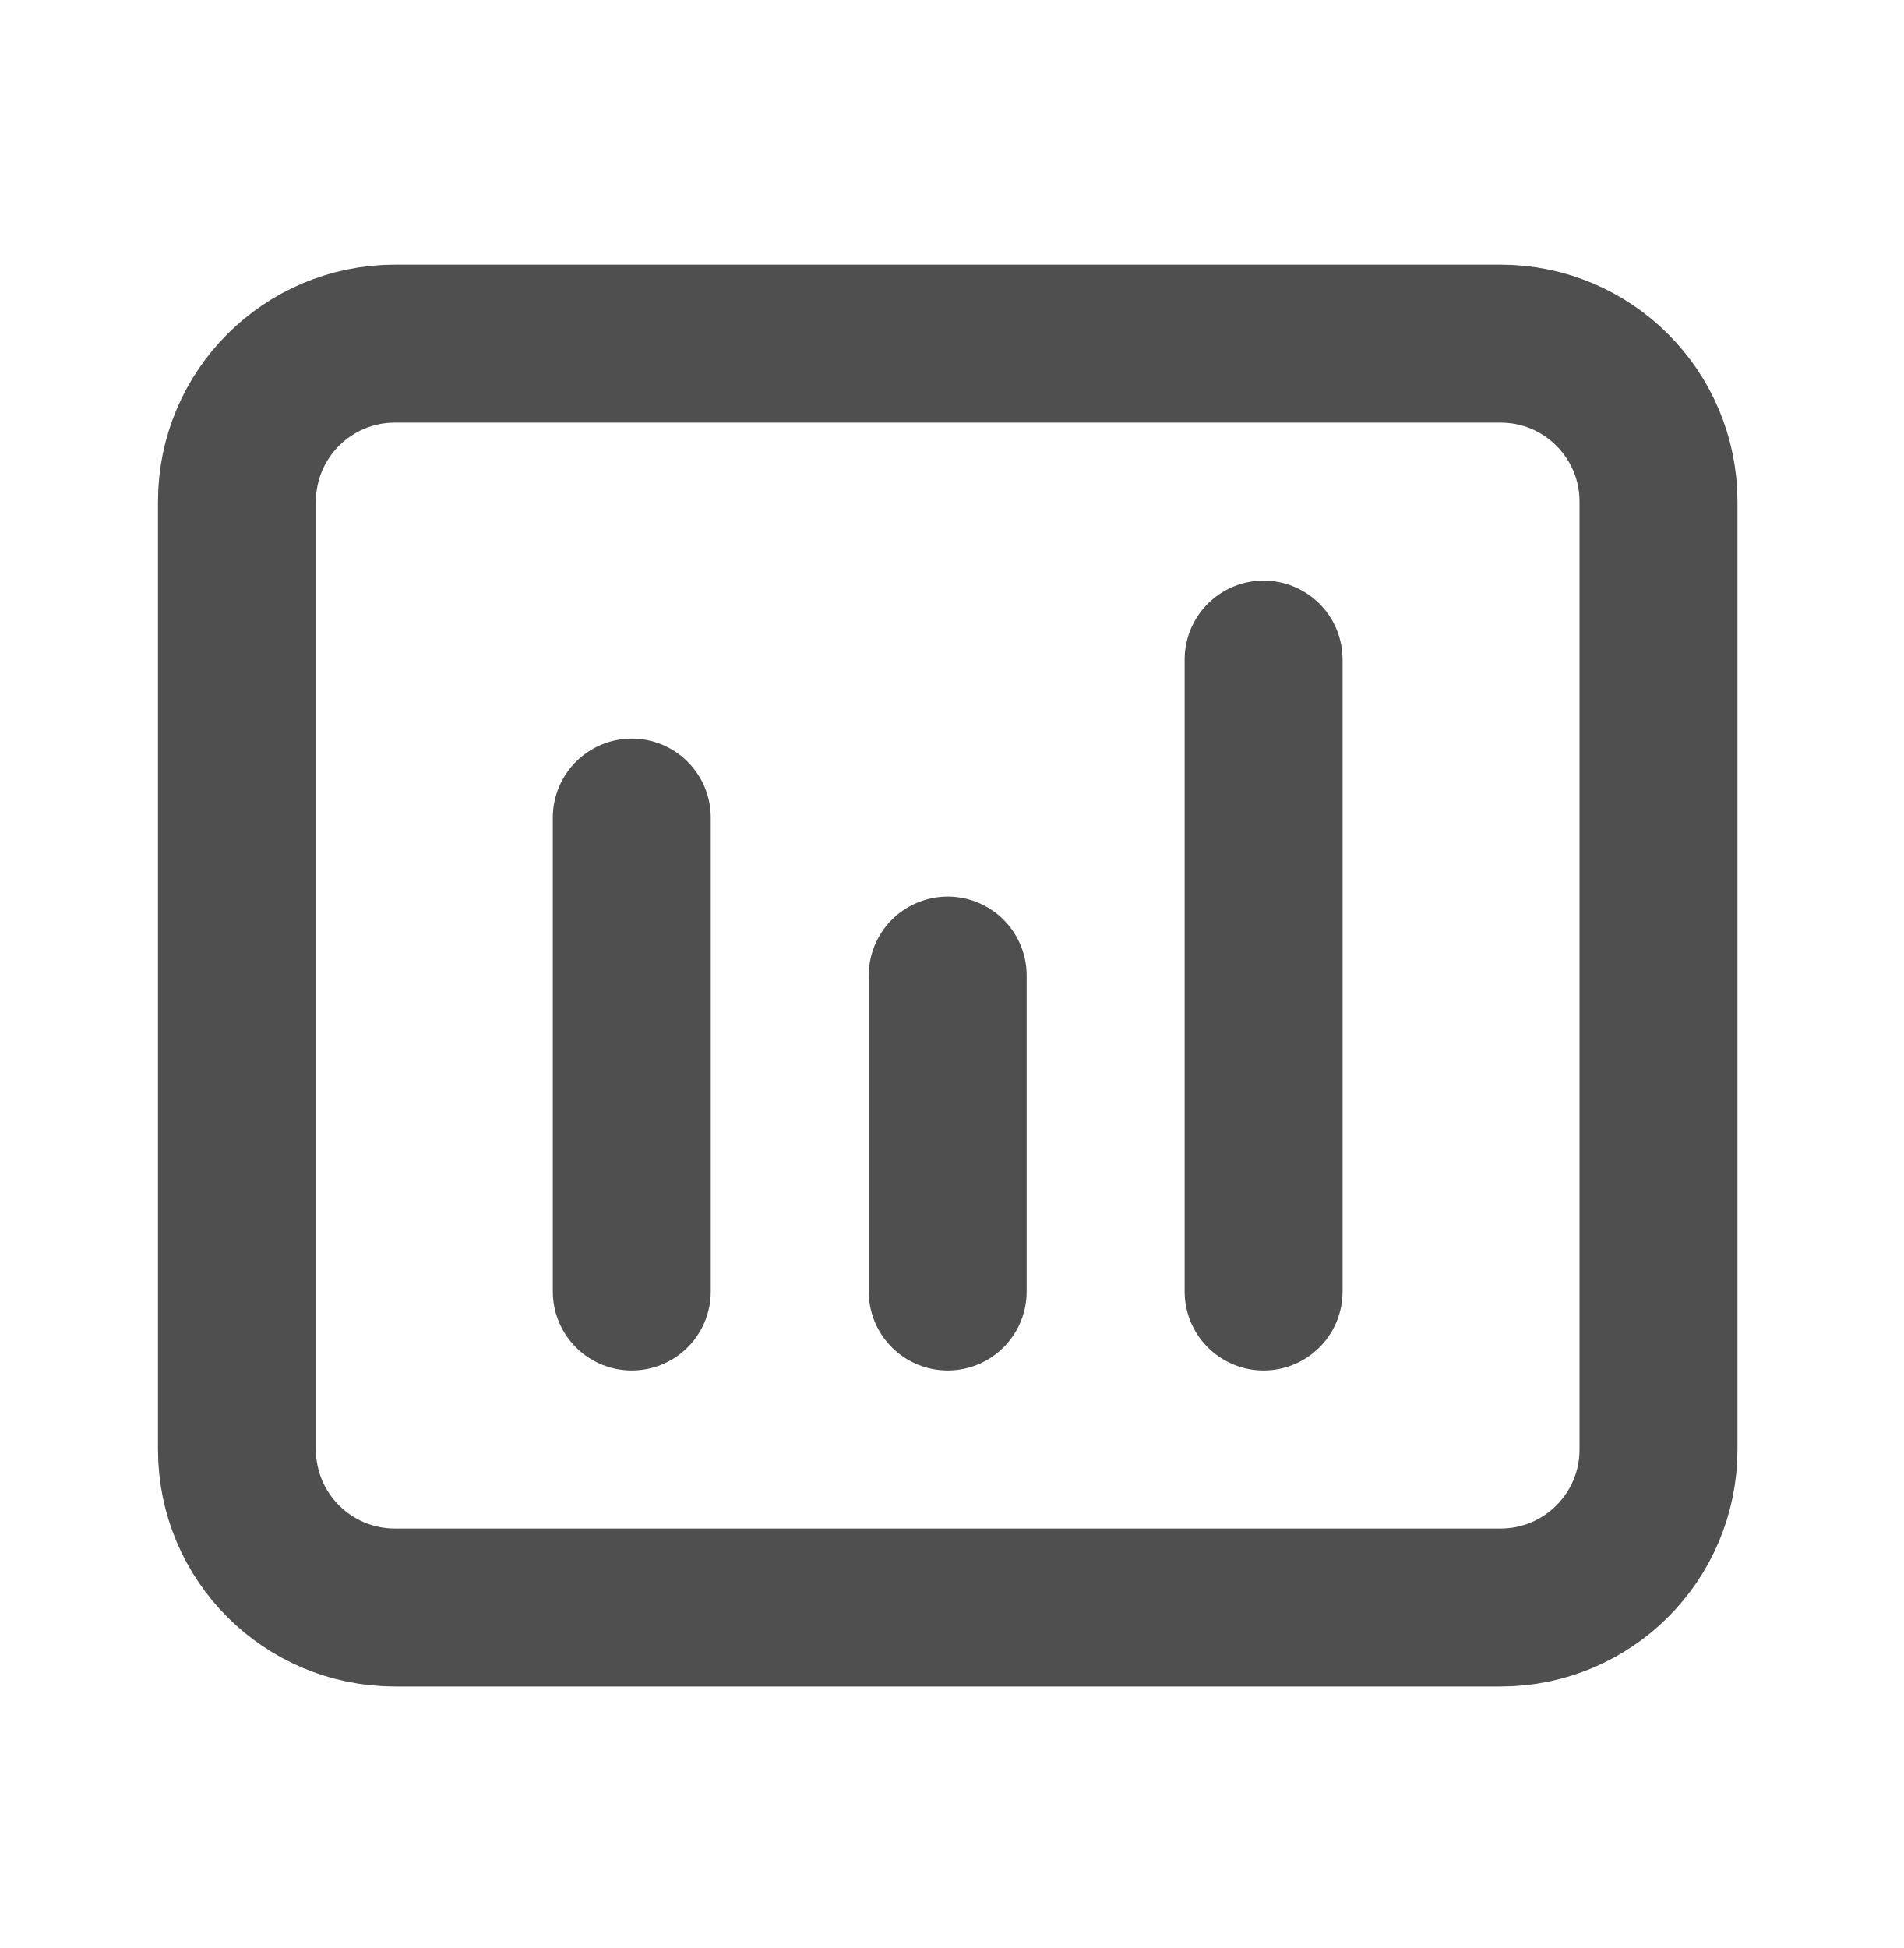
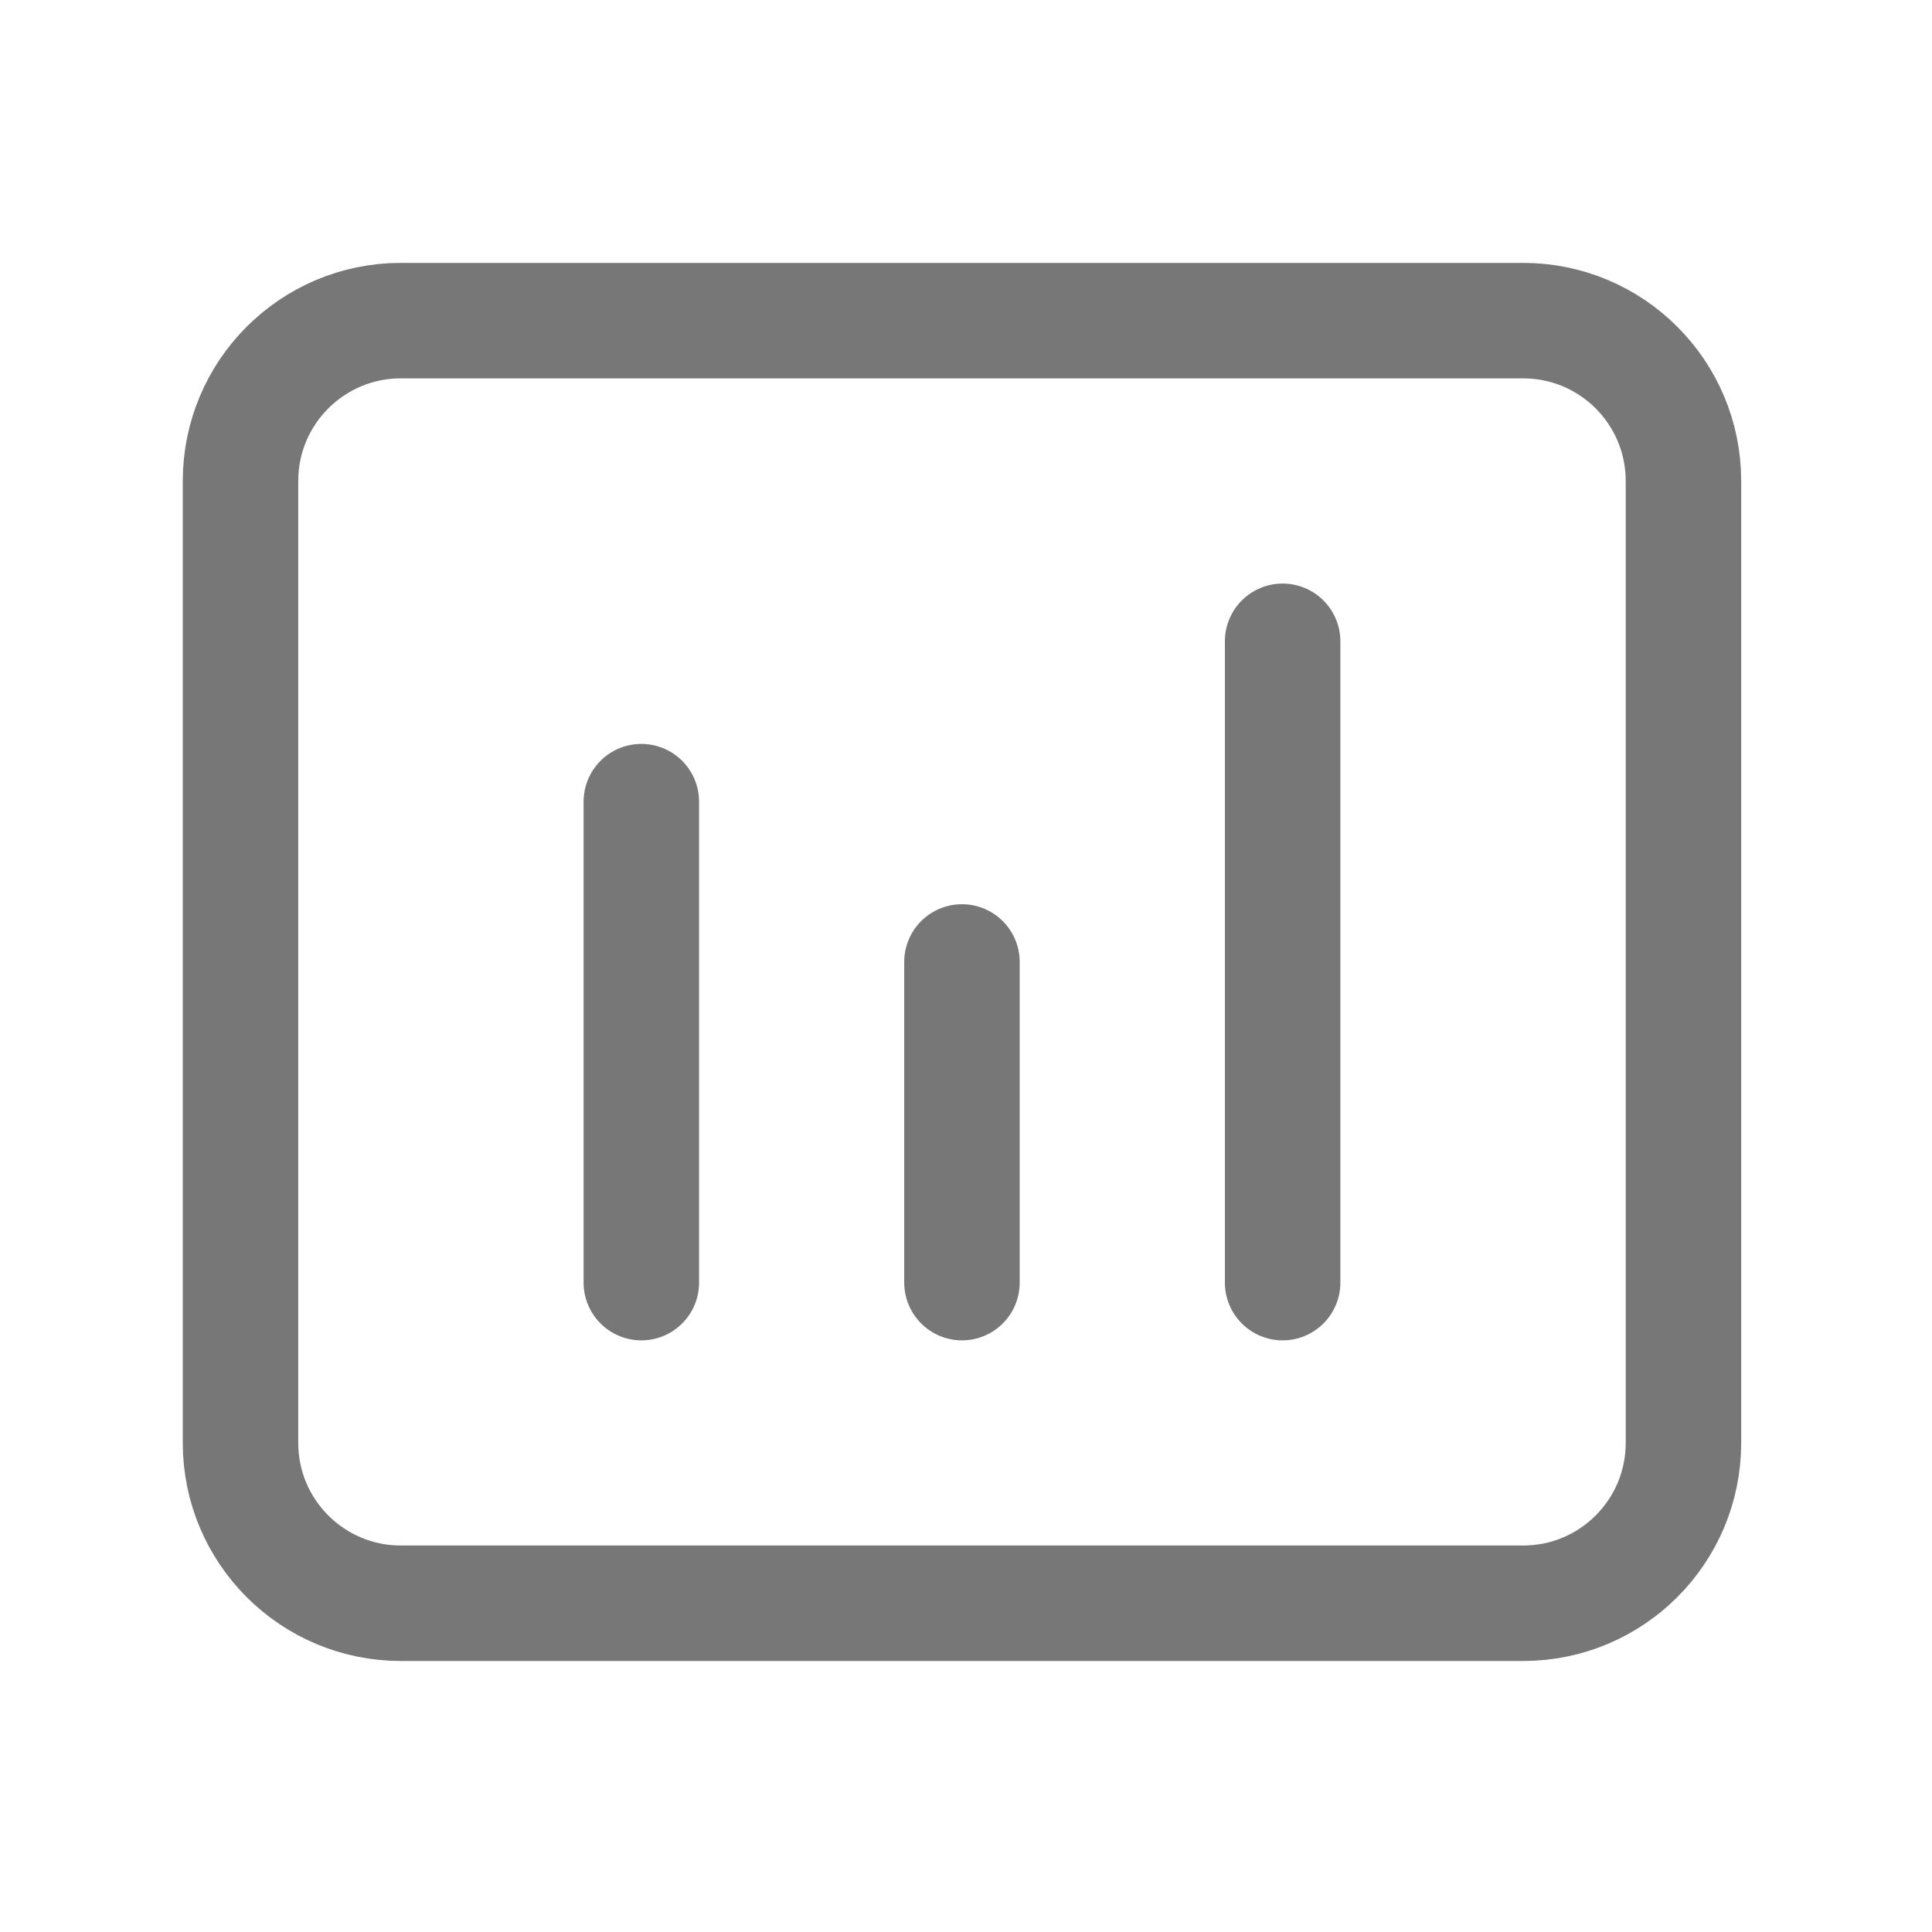
- <svg xmlns="http://www.w3.org/2000/svg" width="43" height="44" viewBox="0 0 43 44" fill="none">
-   <path d="M14.273 18.467L14.273 29.172" stroke="#4F4F4F" stroke-width="3.568" stroke-linecap="round" stroke-linejoin="round" />
-   <path d="M21.41 22.035V29.172" stroke="#4F4F4F" stroke-width="3.568" stroke-linecap="round" stroke-linejoin="round" />
-   <path d="M28.547 14.898V29.172" stroke="#4F4F4F" stroke-width="3.568" stroke-linecap="round" stroke-linejoin="round" />
-   <rect x="5.353" y="7.762" width="32.115" height="28.547" rx="3.568" stroke="#4F4F4F" stroke-width="3.568" />
+ <svg xmlns="http://www.w3.org/2000/svg" width="43" height="43" viewBox="0 0 43 43" fill="none">
+   <path d="M14.274 17.842L14.274 28.547" stroke="#777777" stroke-width="2.57" stroke-linecap="round" stroke-linejoin="round" />
+   <path d="M21.41 21.41V28.547" stroke="#777777" stroke-width="2.57" stroke-linecap="round" stroke-linejoin="round" />
+   <path d="M28.547 14.273V28.547" stroke="#777777" stroke-width="2.57" stroke-linecap="round" stroke-linejoin="round" />
+   <rect x="5.353" y="7.136" width="32.115" height="28.547" rx="3.568" stroke="#777777" stroke-width="2.57" />
</svg>
